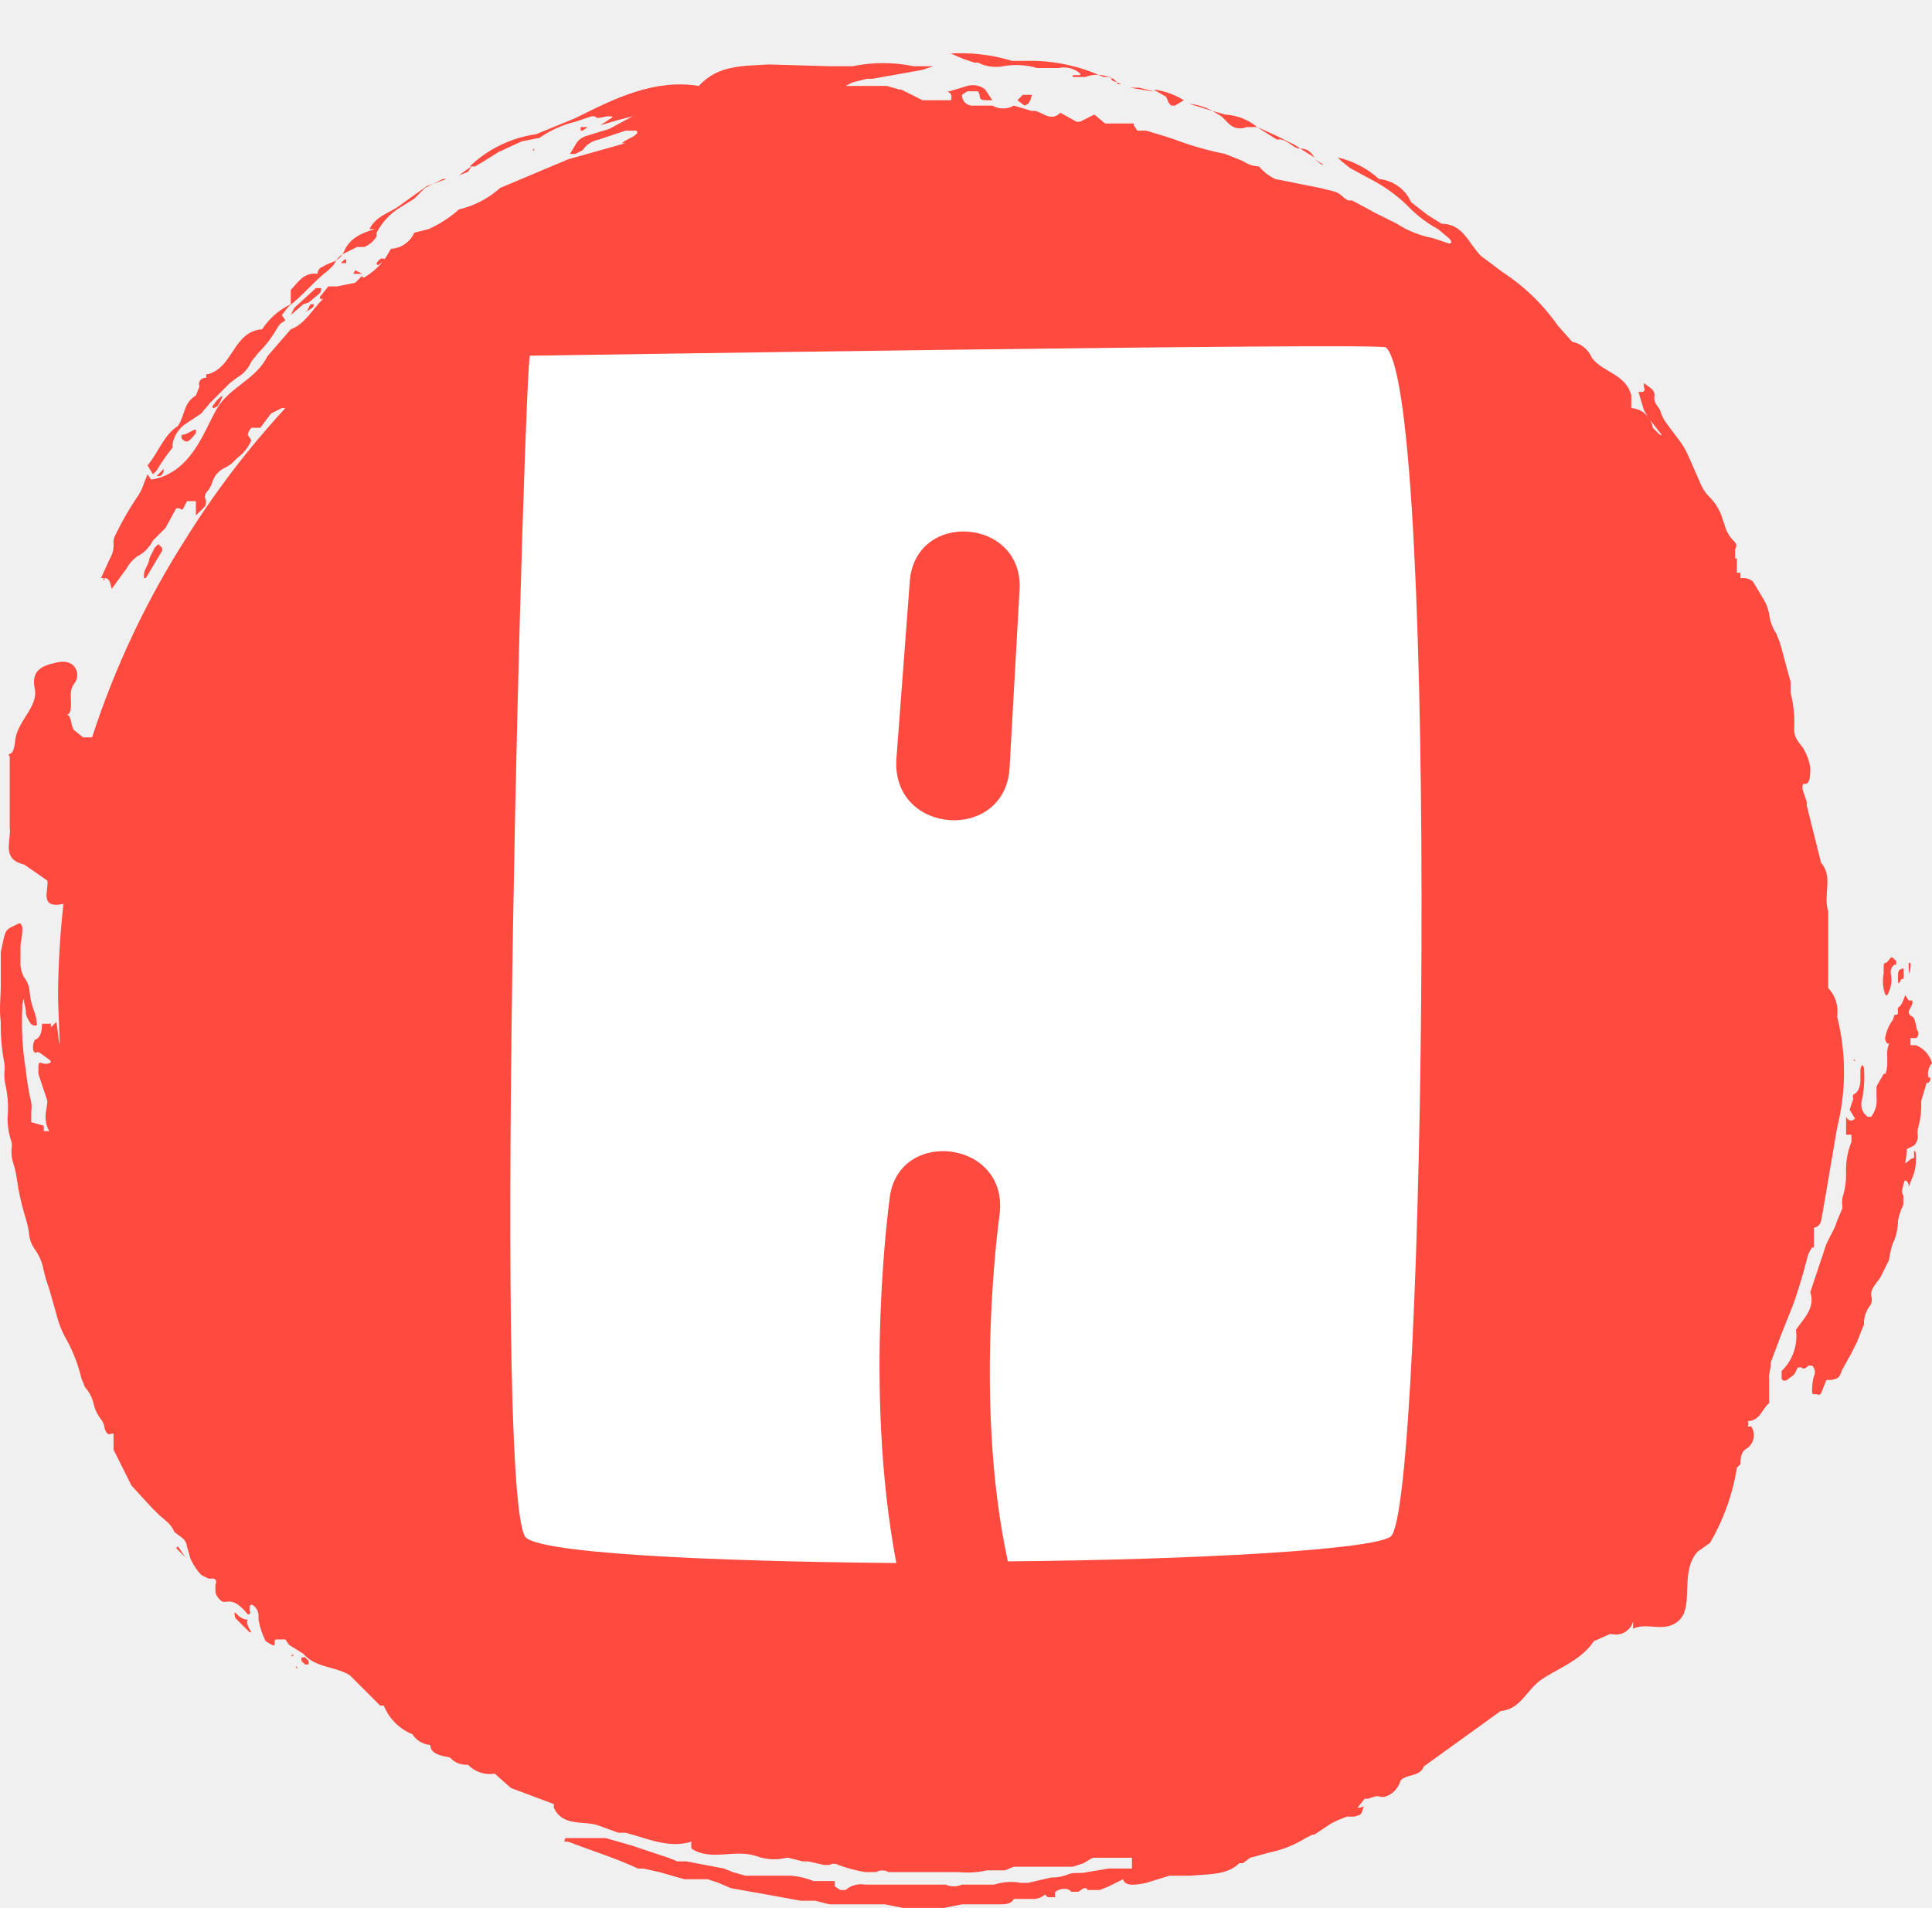
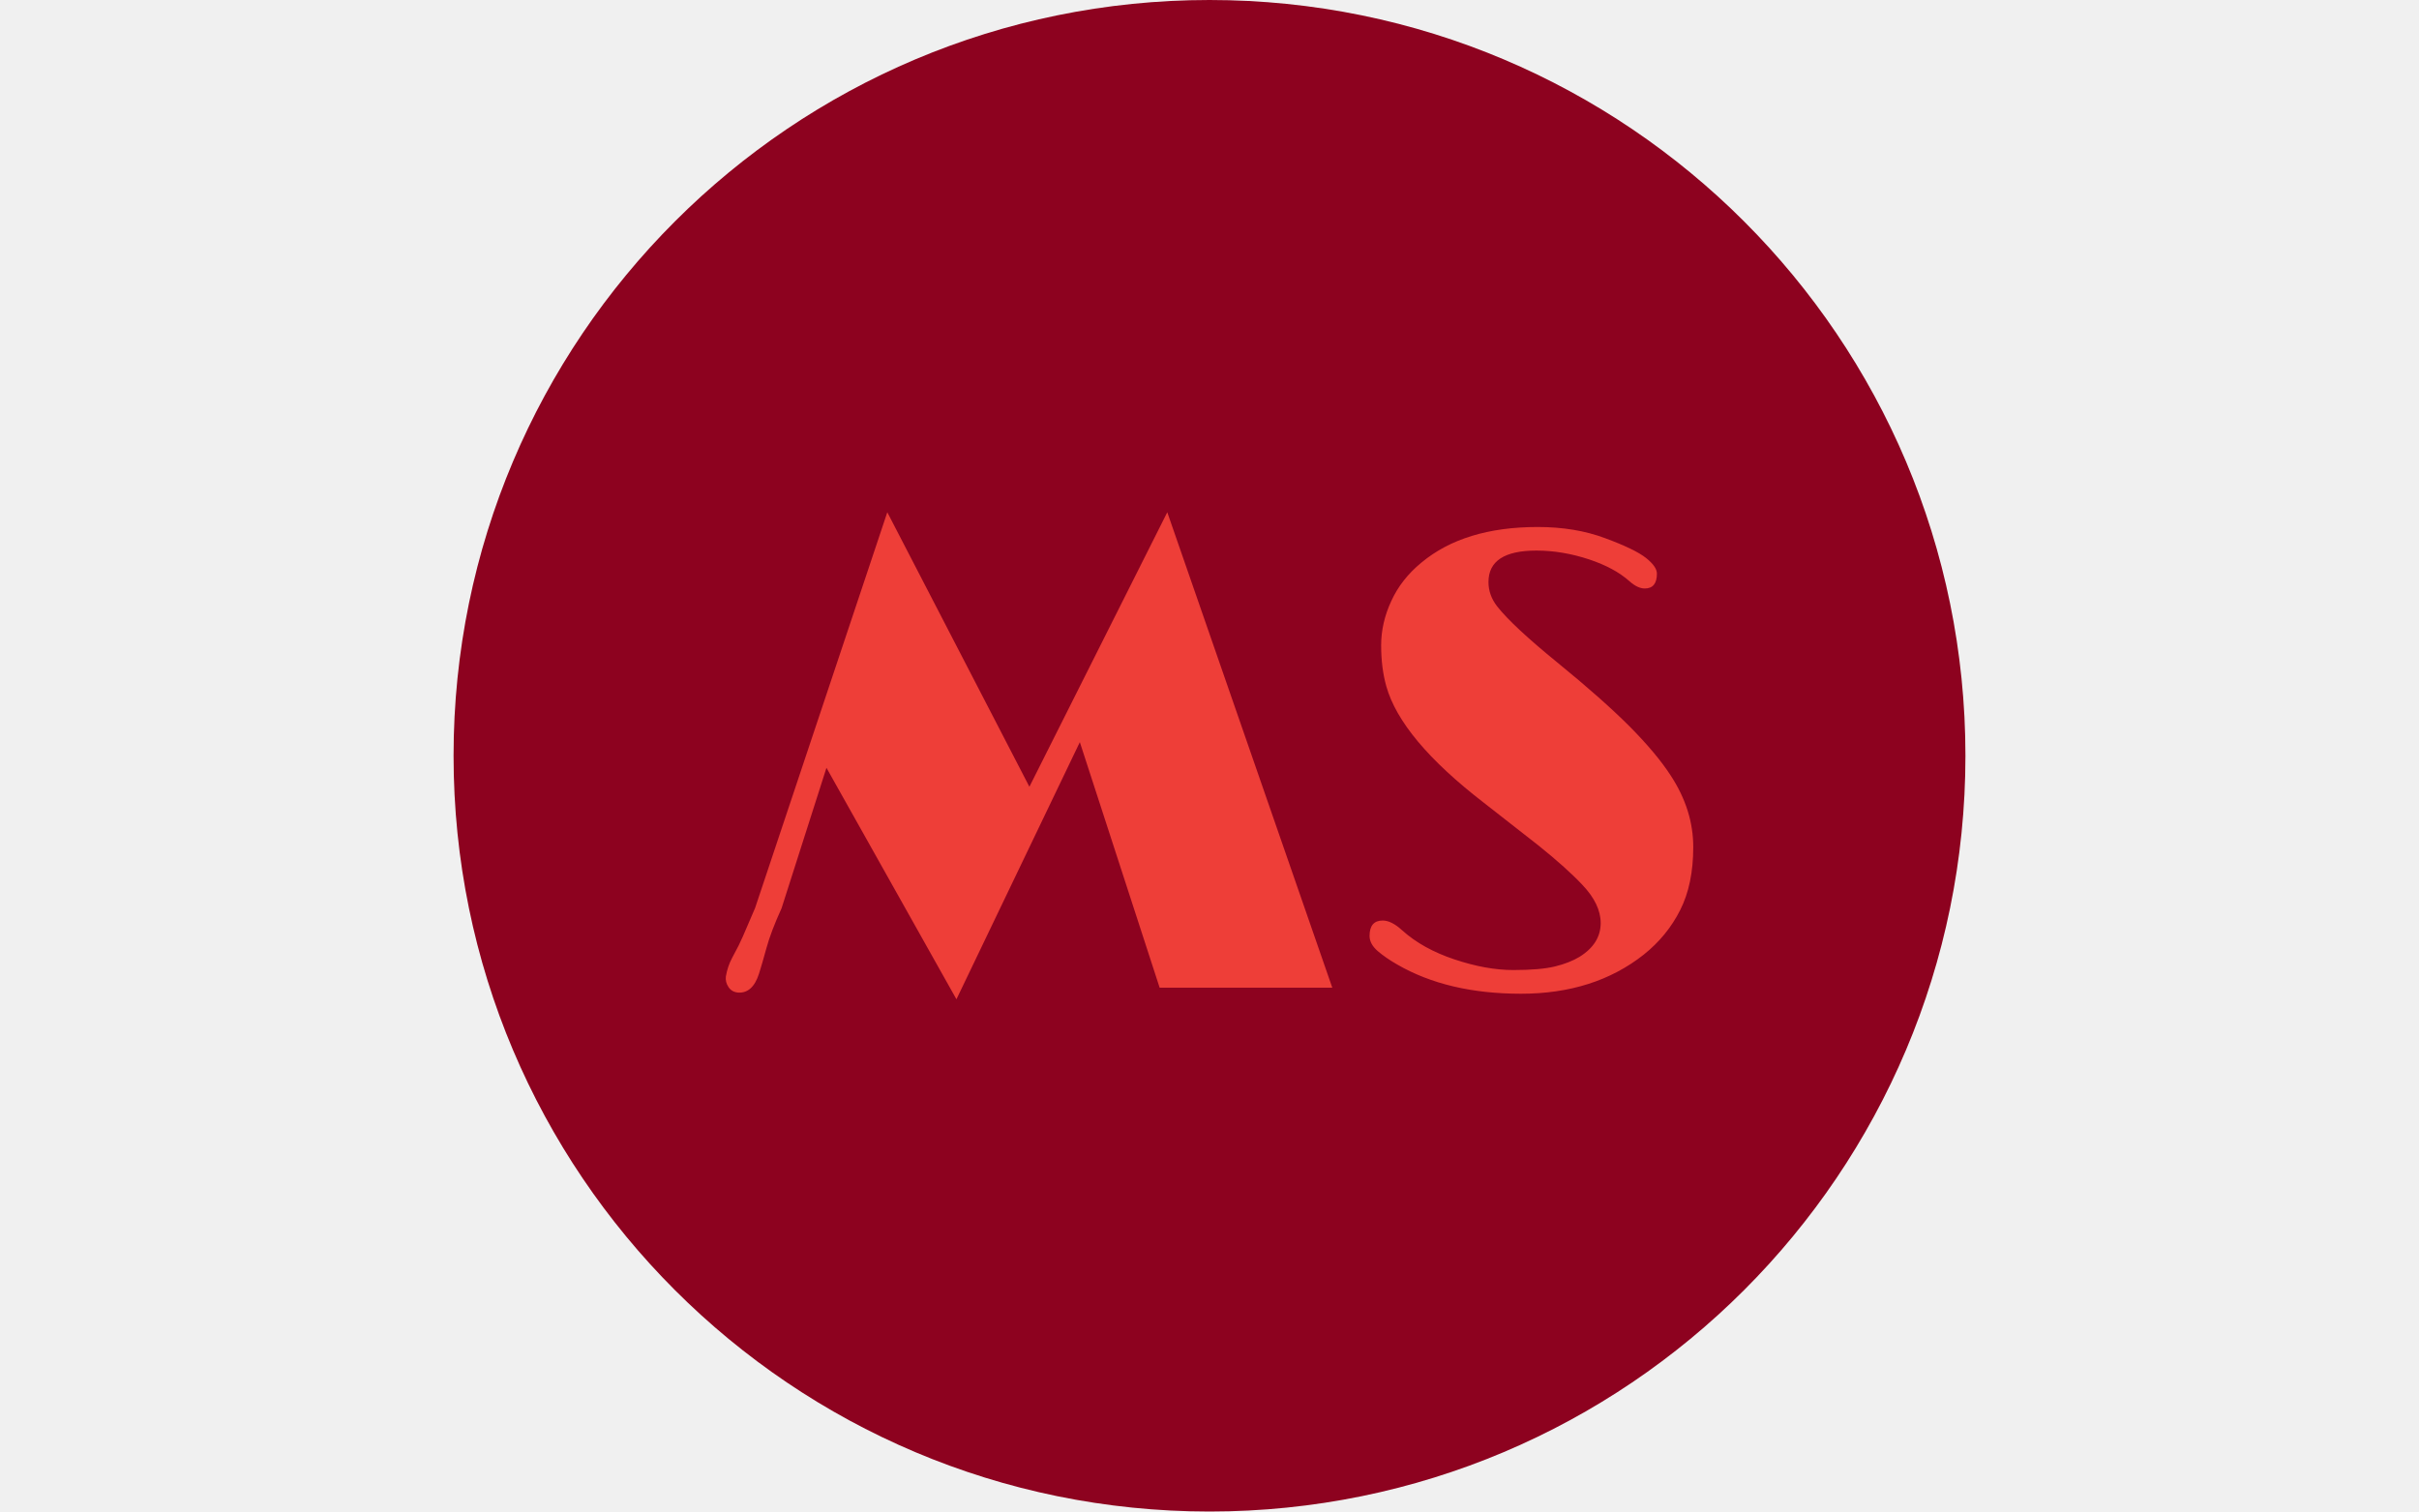
- <svg xmlns="http://www.w3.org/2000/svg" width="308.761" height="304.916" viewBox="0 0 106.008 104.687" class="css-1j8o68f" version="1.1" id="svg23">
-   <defs id="SvgjsDefs2684" />
-   <g id="SvgjsG2685" featurekey="rootContainer" transform="matrix(0.9820593,0,0,0.9820593,-0.05456052,0)" fill="#ff4a3f">
-     <g id="g17">
-       <path d="M19.8 15.3h.5l-.4-.2zm.5.1zm.8-.7c0 .1 0 .1.1.1l.4-.3c-.2-.1-.3-.1-.5.2zm.4-.2zm-4.1 2.3zm-.2.6l.3-.2c.1-.1.1-.2.1-.2h-.2l-.2.4c-.1-.1-.1 0 0 0zm2.2-2.9h-.1l-.2.2h.3zm-2.1 2.4l.6-.5c.1-.1.1-.2.1-.3h-.3l-1.2 1.1-.2.4.7-.6zm-1.1.8z" id="path3" />
-       <path d="M9.7 25v-.2a1.7 1.7 0 0 1 .7-1.1l.9-.6.5-.6.7-.7.4-.4.4-.3a1.9 1.9 0 0 0 .8-.9l.4-.5a5.9 5.9 0 0 0 1-1.3l.2-.3.3-.2-.2-.3.4-.5c.8-.6 1.4-1.4 2.2-2l.3-.3a1.4 1.4 0 0 1 .5-.6l.8-.4h.4a1.4 1.4 0 0 0 .7-.6V13a3.5 3.5 0 0 1 1.3-1.4l.8-.5.2-.2.4-.4 1-.5h.2l-1.1.4-1.4 1c-.6.5-1.4.6-1.8 1.4h.3c-.7.2-1.4.5-1.7 1.2s-.8.6-1.2.9a.4.4 0 0 0-.3.4c-.8-.1-1.1.5-1.5.9v.8a3.9 3.9 0 0 0-1.6 1.4c-1.6.1-1.6 2.1-3 2.5h-.1a.2.2 0 0 0 0 .2c-.3 0-.5.2-.4.5l-.2.5c-.7.4-.6 1.1-1 1.7-.8.5-1.1 1.5-1.7 2.2l.3.5.2-.2a11.6 11.6 0 0 1 .9-1.3zM53.9 3.3l.6.2h.2a2.2 2.2 0 0 0 1.4.2 4.1 4.1 0 0 1 1.9.1h1.2a1.4 1.4 0 0 1 1.2.3.1.1 0 0 1 0 .1H60a.1.1 0 0 0 0 .1h.7a1.8 1.8 0 0 1 1.3 0c.2 0 .1.1.2.2l.5.2h-.2c-.2-.4-.5-.4-.8-.4a9.7 9.7 0 0 0-4.3-.9h-.8A9.8 9.8 0 0 0 53 3h.2zm7.3 3.1zM50.3 4.7zm10.9 1.7h.2-.2zM19 14.7zm32.1-10zm17.6 2.2a.9.9 0 0 0 1 .2h.6a3.1 3.1 0 0 0-1.8-.7l-.7-.2.5.3zm-3.4-1.3c0 .1.1.2.2.3h.2l.5-.3a4.2 4.2 0 0 0-1.7-.6l.7.4zm7.4 2.7l.8.5c-.2-.3-.4-.5-.8-.5z" id="path5" />
-       <path d="M99 76.1l.6-1.6.6-1.5c.2-.5.6-1.8.8-2.6a1.7 1.7 0 0 1 .3-.7h.1v-1.1c.5-.1.4-.6.5-.9l.8-4.7a12.7 12.7 0 0 0 0-6.2 1.9 1.9 0 0 0-.5-1.6v-4.3c-.3-.9.3-1.9-.4-2.7L101 45a.4.4 0 0 0 0-.2l-.2-.6a.5.5 0 0 1 0-.4h.1c.3 0 .3-.5.3-.9a3 3 0 0 0-.4-1.1l-.3-.4a1.1 1.1 0 0 1-.2-.7 6.7 6.7 0 0 0-.2-2v-.6c-.2-.7-.4-1.5-.6-2.2l-.2-.5a2.5 2.5 0 0 1-.4-1.1 2.5 2.5 0 0 0-.3-.8l-.6-1a.8.8 0 0 0-.6-.2h-.1V32h-.2v-.8H97V31a.4.4 0 0 0 0-.1v-.2c.1-.2.1-.3-.1-.5a1.8 1.8 0 0 1-.4-.6l-.2-.6a2.9 2.9 0 0 0-.7-1.2 2.2 2.2 0 0 1-.5-.7l-.7-1.6a4.3 4.3 0 0 0-.6-1l-.6-.8a2.4 2.4 0 0 1-.4-.8l-.2-.3a.6.6 0 0 1-.1-.5.5.5 0 0 0-.2-.4l-.4-.3v.2c.1.2 0 .3-.1.3h-.2l.3 1 .3.5.7.9h-.1l-.2-.2-.2-.2a1.3 1.3 0 0 0-1.2-1.1v-.7c-.3-1.2-1.6-1.3-2.2-2.1a1.5 1.5 0 0 0-1.1-.9l-.8-.9a11.3 11.3 0 0 0-3.1-3l-.8-.6-.4-.3c-.7-.7-1-1.8-2.2-1.8l-.8-.5-.9-.7a2.2 2.2 0 0 0-1.8-1.3 5.1 5.1 0 0 0-2.3-1.2l.2.2.5.4 1.3.7a8.5 8.5 0 0 1 2.1 1.6 6.8 6.8 0 0 0 1.5 1.1l.6.5c.1.1.2.2.1.3H81l-.9-.3a5.6 5.6 0 0 1-2-.8l-1.2-.6-1.3-.7h-.2c-.3-.1-.4-.4-.8-.5l-.8-.2-2.5-.5a2.6 2.6 0 0 1-.9-.7 1.7 1.7 0 0 1-.9-.3l-1-.4a18.1 18.1 0 0 1-2.8-.8l-.6-.2-1-.3h-.5l-.2-.3v-.1h-1.6l-.6-.5-.4.2-.4.2h-.2l-.9-.5c-.6.6-1.1-.2-1.6-.1l-1-.3a1.2 1.2 0 0 1-1.2 0h-1.2a.6.6 0 0 1-.5-.6l.3-.2h.6a.7.7 0 0 1 .1.3c0 .2.2.2.5.2h.2l-.4-.6a1.1 1.1 0 0 0-1-.2l-1 .3H53c.3.2.2.3.2.5h-1.6l-.4-.2-.8-.4h-.1l-.7-.2h-2.3l.4-.2.8-.2h.3l1.7-.3 1.1-.2.6-.2h-1.1a8.4 8.4 0 0 0-3.4 0h-1.3L43 3.6c-1.4.1-2.8 0-3.9 1.2-2.5-.4-4.7.7-6.9 1.8l-2.2.9a6.7 6.7 0 0 0-3.7 1.8h.3l.5-.3.8-.5 1.3-.6 1-.2a6 6 0 0 1 2-.9l.9-.3h.2c.1.2.5 0 .7 0h.2c.1 0 .1.1 0 .1l-.6.4 1-.3.8-.2-1.3.7-1.3.4a1 1 0 0 0-.6.5l-.3.5h.3l.4-.2a1.4 1.4 0 0 1 .9-.6l1.5-.5h.5a.1.1 0 0 1 .1.2c-.2.2-.6.3-.8.5h.2l-3.2.9-3.8 1.6a5.2 5.2 0 0 1-2.3 1.2 6.6 6.6 0 0 1-1.7 1.1l-.8.2a1.5 1.5 0 0 1-1.3.9l-.3.5a3.7 3.7 0 0 1-1.2 1.1h-.1v-.1l-.2.2-.2.2-1 .2h-.5l-.4.5c-.1.1-.1.2 0 .2h.1c-.6.6-1 1.4-1.8 1.7L15 19.9c-.6 1.2-1.8 1.6-2.6 2.6s-1.4 3.9-3.9 4.3l-.2-.3-.2.5a2.7 2.7 0 0 1-.4.8 16.9 16.9 0 0 0-1.2 2.1.8.8 0 0 0-.1.5 1.4 1.4 0 0 1-.2.8l-.5 1.1h.2c.3 0 .3.3.4.6l.8-1.1a2.2 2.2 0 0 1 .6-.7 2 2 0 0 0 .9-.9l.3-.3.4-.4.6-1.1h.2c.1.1.1.1.2 0l.2-.4h.5v.8l.5-.5a.5.5 0 0 0 0-.5.4.4 0 0 1 .1-.3 1.5 1.5 0 0 0 .3-.5 1.3 1.3 0 0 1 .8-.9l.3-.2.3-.3a2.4 2.4 0 0 0 .8-1l-.2-.3c0-.1.1-.3.2-.4h.5l.6-.8.6-.3h.2a48.8 48.8 0 0 0-5.5 7.2h-.1.1a48.4 48.4 0 0 0-5.3 11.2h-.5l-.5-.4c-.2-.2-.1-.7-.4-.9h.1c.3-.5-.1-1.2.3-1.7s.1-1.4-.9-1.2-1.5.5-1.3 1.5-1 1.8-1.1 2.9-.5.5-.3.9v3.9c.1.8-.5 1.8.8 2.1l1.3.9c.1.5-.5 1.6.9 1.3a49.2 49.2 0 0 0-.3 5c0 1.1.1 2.2.1 3.3v-.4c-.1-.4-.1-.8-.2-1.3l-.3.3v-.2h-.5c0 .5-.1.8-.4.9a.9.9 0 0 0-.1.5c0 .1.1.3.2.2s.4.2.7.4-.2.3-.4.2-.2.1-.2.3v.3l.5 1.5c0 .3-.1.6-.1.9a1.7 1.7 0 0 0 .2.8h-.3v-.3l-.7-.2v-.6a1.5 1.5 0 0 0 0-.5 14.6 14.6 0 0 1-.3-1.8 16.6 16.6 0 0 1-.2-3.5.9.9 0 0 1 .1-.5v.2a2.9 2.9 0 0 1 .1.5.8.8 0 0 0 .1.4c.1.2.2.4.4.4s.1-.1.1-.2a2.1 2.1 0 0 0-.1-.5 4.2 4.2 0 0 1-.3-1.3 1.5 1.5 0 0 0-.3-.7 1.6 1.6 0 0 1-.2-.9v-.8c0-.3.1-.6.1-.9a.5.5 0 0 0-.1-.4h-.1c-.8.4-.7.2-1 1.6V55c0 .7-.1 1.4 0 2.1a10.8 10.8 0 0 0 .2 2.3 1.8 1.8 0 0 1 0 .5 3.1 3.1 0 0 0 .1.9 5.9 5.9 0 0 1 .1 1.3 3.9 3.9 0 0 0 .2 1.7 1.2 1.2 0 0 1 0 .4 2.1 2.1 0 0 0 .1.8 4.9 4.9 0 0 1 .2.9 14 14 0 0 0 .5 2.2 5 5 0 0 1 .2 1 1.7 1.7 0 0 0 .3.7 2.9 2.9 0 0 1 .5 1.2 8.5 8.5 0 0 0 .3 1l.4 1.4a5.4 5.4 0 0 0 .6 1.5 8.5 8.5 0 0 1 .8 2.1l.2.5a2.1 2.1 0 0 1 .5 1 2.1 2.1 0 0 0 .4.8 1 1 0 0 1 .2.5c.1.3.2.4.4.3h.1v.9l.5 1 .5 1 1.1 1.2.4.4c.3.3.7.5.9 1l.4.3a.7.7 0 0 1 .3.5l.2.7a3.3 3.3 0 0 0 .6.9l.4.2h.3a.2.2 0 0 1 .1.3 2.5 2.5 0 0 0 0 .5.9.9 0 0 0 .4.5h.2c.4-.1.8.2 1.2.7h.1c0-.1.1-.1 0-.2v-.2c0-.1.1-.2.2-.1a.7.7 0 0 1 .3.6v.2a4.3 4.3 0 0 0 .4 1.2c.5.3.5.3.5.1s0-.2.2-.2h.4l.2.3.8.5c.7.8 1.8.7 2.6 1.2l1.7 1.7h.2a2.9 2.9 0 0 0 1.6 1.6 1.3 1.3 0 0 0 1 .6c0 .5.6.6 1.1.7a1.2 1.2 0 0 0 .8.4h.2a1.7 1.7 0 0 0 1.5.5l.9.8 2.4.9v.2c.5 1.1 1.7.7 2.5 1l1.1.4h.4c1.2.3 2.4.9 3.7.5a.7.7 0 0 0 0 .4c1.1.7 2.4 0 3.6.4a2.9 2.9 0 0 0 1.7.1h.1l.8.2h.3l.9.2h.3a.5.5 0 0 1 .5 0 7.9 7.9 0 0 0 1.5.4h.6a.7.7 0 0 1 .7 0h3.9a5 5 0 0 0 1.6-.1h1l.5-.2H60l.6-.2.5-.3h2.2v.6H62l-1.2.2c-.4.1-.7 0-1 .1a2.4 2.4 0 0 1-1 .2l-1.3.3h-.4a3.1 3.1 0 0 0-1.5.1h-1.8a1.1 1.1 0 0 1-.9 0h-4.5a1.3 1.3 0 0 0-1.1.3H47l-.3-.2v-.3h-1.2a4.1 4.1 0 0 0-1.3-.3h-2.5l-.7-.2-.5-.2-2.1-.4h-.5l-.5-.2-2.1-.7-1.4-.4h-2.2c-.1 0-.1.1-.1.2h.2c1.3.5 2.6.9 3.9 1.5h.3l.9.2 1.4.4h1.3l.6.2.7.3 1.7.3 1.1.2 1.1.2h.8l.8.2h3.1l1 .2h2.3l1-.2H56c.4 0 .6-.1.7-.3h1a1 1 0 0 0 .8-.3c-.1.1 0 .1.1.2h.4v-.2c0-.1 0-.1.2-.2s.6-.1.7.1h.4l.3-.2c.2 0 .2 0 .2.1h.7l.5-.2.8-.4c.1.3.4.4 1.3.2l1.3-.4h1.2c.9-.1 2 0 2.7-.7h.2l.4-.3 1.1-.3a6.1 6.1 0 0 0 2-.8l.4-.2h.1l.9-.6.4-.2.5-.2h.4c.4-.1.4-.1.5-.4s0-.1-.2-.1h-.1l.4-.5h.2c.3-.1.5-.2.7-.1h.2a1.3 1.3 0 0 0 .9-.9c.3-.4 1.1-.2 1.3-.8l4.3-3.1c1.1-.1 1.4-1.1 2.2-1.7s2.3-1.1 3-2.2l.9-.4h.1a1 1 0 0 0 1.2-.7v.4c.8-.4 1.8.3 2.6-.5s0-2.7 1-3.8l.7-.5a12.1 12.1 0 0 0 1.5-4.2l.2-.2c0-.3 0-.7.4-.9a.9.9 0 0 0 .2-1.2h-.2a.3.3 0 0 0 0-.3c.7 0 .8-.7 1.2-1V77a.5.5 0 0 1 0-.2 3.8 3.8 0 0 0 .1-.7zM5.9 32.2z" id="path7" />
-       <path d="M26.4 9.3l-.3.2-.4.3.5-.2zm6.1-2h.1l.3-.2h-.4zm-2.6 1l-.1.1h.1v-.1zm-1.5 1.4zm1.3-.2zm-6.3 3.1zM9.2 26.2l-.4.4H9a.4.4 0 0 0 .2-.4zm3-3.5a2.1 2.1 0 0 0 .3-.6 1.5 1.5 0 0 0-.5.5c-.1.1-.1.2 0 .2zM11 24.2V24c-.2 0-.5.3-.8.3v.2c.3.3.4.2.8-.3zm3 66.2zM73.9 9.2h.1l-.5-.3zm-2.5-1.4c.5-.1.8.4 1.2.5h.1l-.3-.2-1-.5-1.1-.5.3.2zM52.8 3.1zm11.7 2h-.1l-1.2-.2h.5zm2 .7l1.3.4a3.3 3.3 0 0 0-1.3-.4zm-9 0a1 1 0 0 0 .2-.5h-.5l-.3.3.4.3zm9 1.6zM49.9 4.2zm2.9.7zM48.5 4zm13.8 2.1a.5.5 0 0 0 0 .1zm44.8 52.3h-.3V58h.3c.1 0 .2-.3.1-.4s-.1-.7-.3-.8a.3.3 0 0 1-.2-.3l.2-.4a.4.4 0 0 0 0-.2h-.2l-.2-.3c-.1.3-.2.6-.4.7a.5.5 0 0 0 0 .2c0 .1 0 .2-.1.2h-.1a1.1 1.1 0 0 1-.1.3 2.3 2.3 0 0 0-.4.9.4.4 0 0 0 .1.4h.1a1.7 1.7 0 0 0-.1.8v.4a1.8 1.8 0 0 1-.1.5h-.1l-.4.7v.6a1.5 1.5 0 0 1-.3 1.1h-.2l-.2-.2a.9.9 0 0 1-.1-.8 6.5 6.5 0 0 0 .1-1.7c0-.1-.1-.2-.1-.2a.5.5 0 0 0-.1.3v.6c0 .2-.1.6-.3.7s-.1.2-.1.3l-.2.6.3.5c-.2.2-.4.1-.5-.1v1h.3v.4a4.2 4.2 0 0 0-.3 1.4 3.3 3.3 0 0 0 0 .4 4 4 0 0 1-.2 1.3 2 2 0 0 0 0 .6l-.3.7a3.2 3.2 0 0 1-.3.7l-.3.6-.9 2.7c.3.9-.4 1.5-.8 2.1a2.7 2.7 0 0 1-.8 2.3v.4c0 .1.1.2.3.1l.4-.3.2-.4h.2c.1.1.2.1.4-.1h.2a.5.5 0 0 1 .1.6 2.9 2.9 0 0 0-.1.8c0 .1 0 .2.1.2h.2c.1.1.2 0 .3-.3l.2-.5h.3c.4-.1.4-.1.6-.6l.5-.9.3-.6.4-1a1.6 1.6 0 0 1 .3-1 .6.6 0 0 0 .1-.6c0-.2 0-.3.2-.6l.3-.4.5-1a4.7 4.7 0 0 1 .2-.9 3 3 0 0 0 .3-1.3 3.8 3.8 0 0 1 .3-.9v-.5c-.1-.2-.1-.2 0-.6s.1-.2.2-.2a.4.4 0 0 1 .1.3l.2-.5a2.3 2.3 0 0 0 .2-.9v-.3c0-.1 0-.3-.1-.3v.4c-.2 0-.3.2-.5.3a6.4 6.4 0 0 0 .1-.8l.4-.2a.7.7 0 0 0 .2-.6 1.4 1.4 0 0 1 0-.3 4.8 4.8 0 0 0 .2-1.4v-.2l.3-1h.1a.3.3 0 0 0 .1-.3h-.1a.9.9 0 0 1 .2-.8 1.5 1.5 0 0 0-.9-1zm-1.2 7.8zm-.2-9.9zm0 0zM9.1 30.8a.3.3 0 0 0 0-.2l-.2-.2-.2.2-.3.6c0 .3-.3.6-.3.9v.2h.1zm96.3 24.8h.1a1.7 1.7 0 0 0 .2-1.2.5.5 0 0 1 .2-.5h.1v-.2l-.2-.2h-.1c-.1.1-.2.3-.3.3s-.1.1-.1.3v.3a2.2 2.2 0 0 0 .1 1.2zM13.2 90.1c-.1 0 0 .2 0 .3l.8.8h.1c-.2-.3-.3-.6-.2-.7a.9.9 0 0 1-.5-.2zm.8.3zm92.3-35.7h.1a2 2 0 0 0 0-.6c-.3.1-.3.1-.3.6s.1.1.2 0z" id="path9" />
-       <path d="M106.7 62a.6.6 0 0 0 .1-.5c0-.1-.1-.2-.1-.1h-.2v.2c0 .4.1.5.2.4zm.1-8.2h-.1v.6a1 1 0 0 0 .1-.6zM17.1 92.6h-.2v.2l.2.2h.2v-.2zm86.6-33.3c0-.1 0-.1-.1-.1zM9.9 86.5l.5.5-.4-.6z" id="path11" />
-       <circle cx="10.5" cy="87.1" transform="rotate(-24.8 10.4 87.159)" id="circle13" />
-       <path d="M9.7 30.1h-.1v.2-.2h.1zm83.2-6.6l-.2-.3h-.1zm-14.7 77.1zM5.9 32.2zm-.1.2a.3.3 0 0 0 .1-.2v.2zm1.9-4.9zM61.5 2.4zm42.8 58.2v.1-.1zM16.4 92.5h-.1c.1.1.2 0 .1-.1zm.2.7h.1l-.1-.1v.1zm73.9-71.3zm15.2 34.4zM14.6 91.7zm92.1-37zm-.8 11.4zM34.6 0z" id="path15" />
-     </g>
-   </g>
-   <g id="SvgjsG2686" featurekey="nameFeature-0" transform="matrix(2.284354,0,0,2.284354,27.98006,-5.60952)" fill="#ffffff">
-     <path d="M9.6 16.48 l-0.32 4.24 c-0.08 1.8 2.6 1.96 2.72 0.2 l0.24 -4.28 c0.12 -1.76 -2.56 -1.96 -2.64 -0.16 z M0.48 11 l0 0 c0.04 0 20.48 -0.32 20.56 -0.2 c1.28 1.12 0.96 27.8 0.12 28.56 c-0.4 0.32 -4.64 0.56 -9.2 0.6 c-0.84 -3.84 -0.2 -8.32 -0.2 -8.32 c0.24 -1.8 -2.44 -2.12 -2.64 -0.4 c0 0.04 -0.64 4.52 0.16 8.76 c-4.56 -0.04 -8.68 -0.24 -8.92 -0.64 c-0.8 -1.44 0 -28.28 0.12 -28.36 z" id="path20" />
+ <svg xmlns="http://www.w3.org/2000/svg" version="1.1" width="2000" height="1250" viewBox="0 0 2000 1250">
+   <g transform="matrix(1,0,0,1,0,0)">
+     <svg viewBox="0 0 512 320" data-background-color="#ffffff" preserveAspectRatio="xMidYMid meet" height="1250" width="2000">
+       <g id="tight-bounds" transform="matrix(1,0,0,1,0,0)">
+         <svg viewBox="0 0 512 320" height="320" width="512">
+           <g>
+             <svg />
+           </g>
+           <g>
+             <svg viewBox="0 0 512 320" height="320" width="512">
+               <g>
+                 <path d="M96 160c0-88.366 71.634-160 160-160 88.366 0 160 71.634 160 160 0 88.366-71.634 160-160 160-88.366 0-160-71.634-160-160z" fill="#8d021f" fill-rule="nonzero" stroke="none" stroke-width="1" stroke-linecap="butt" stroke-linejoin="miter" stroke-miterlimit="10" stroke-dasharray="" stroke-dashoffset="0" font-family="none" font-weight="none" font-size="none" text-anchor="none" style="mix-blend-mode: normal" data-fill-palette-color="tertiary" />
+               </g>
+               <g transform="matrix(1,0,0,1,153.6,108.448)">
+                 <svg viewBox="0 0 204.8 103.104" height="103.104" width="204.8">
+                   <g>
+                     <svg viewBox="0 0 204.8 103.104" height="103.104" width="204.8">
+                       <g>
+                         <svg viewBox="0 0 204.8 103.104" height="103.104" width="204.8">
+                           <g>
+                             <svg viewBox="0 0 204.8 103.104" height="103.104" width="204.8">
+                               <g id="textblocktransform">
+                                 <svg viewBox="0 0 204.8 103.104" height="103.104" width="204.8" id="textblock">
+                                   <g>
+                                     <svg viewBox="0 0 204.8 103.104" height="103.104" width="204.8">
+                                       <g transform="matrix(1,0,0,1,0,0)">
+                                         <svg width="204.8" viewBox="0.282 -36.11 73.468 36.99" height="103.104" data-palette-color="#ee3e38">
+                                           <path d="M1.2 0.37Q0.73 0.32 0.49-0.05 0.24-0.42 0.29-0.85L0.29-0.85Q0.42-1.61 0.76-2.25 1.1-2.88 1.26-3.2 1.42-3.52 1.59-3.91L1.59-3.91 2.51-6.05 12.55-36.11 23.34-15.26 33.81-36.11 46.34 0 33.23 0 27.17-18.65 17.8 0.88 7.93-16.7 4.52-6.03Q3.71-4.25 3.37-3 3.03-1.76 2.81-1.07L2.81-1.07Q2.32 0.46 1.2 0.37L1.2 0.37ZM51.27-1.76L51.27-1.76Q50.41-2.25 49.79-2.78 49.17-3.32 49.17-3.93L49.17-3.93Q49.17-5.1 50.17-5.1L50.17-5.1Q50.83-5.1 51.63-4.37 52.44-3.64 53.44-3.09 54.44-2.54 55.61-2.15L55.61-2.15Q58.03-1.34 60.08-1.34 62.13-1.34 63.24-1.61 64.35-1.88 65.11-2.34L65.11-2.34Q66.72-3.34 66.72-4.91L66.72-4.91Q66.72-6.35 65.33-7.81L65.33-7.81Q64.16-9.06 62.01-10.79L62.01-10.79 57.83-14.06Q51.56-18.9 50.44-22.9L50.44-22.9Q50.05-24.29 50.05-26 50.05-27.71 50.82-29.37 51.58-31.03 53.1-32.28L53.1-32.28Q56.35-34.99 61.94-34.99L61.94-34.99Q64.79-34.99 67.06-34.14 69.33-33.3 70.16-32.64 70.99-31.98 70.99-31.45L70.99-31.45Q70.99-30.32 70.07-30.32L70.07-30.32Q69.53-30.32 68.92-30.86 68.31-31.4 67.56-31.8 66.82-32.2 65.87-32.52L65.87-32.52Q63.82-33.2 61.84-33.2L61.84-33.2Q58.2-33.2 58.2-30.81L58.2-30.81Q58.2-29.81 58.86-28.96L58.86-28.96Q60.03-27.47 63.44-24.69 66.84-21.92 68.91-19.85 70.97-17.77 72.04-16.11L72.04-16.11Q73.75-13.5 73.75-10.68 73.75-7.86 72.76-5.9 71.77-3.93 69.99-2.51L69.99-2.51Q66.23 0.46 60.67 0.46 55.1 0.46 51.27-1.76Z" opacity="1" transform="matrix(1,0,0,1,0,0)" fill="#ee3e38" class="undefined-text-0" data-fill-palette-color="quaternary" id="text-0" />
+                                         </svg>
+                                       </g>
+                                     </svg>
+                                   </g>
+                                 </svg>
+                               </g>
+                             </svg>
+                           </g>
+                           <g />
+                         </svg>
+                       </g>
+                     </svg>
+                   </g>
+                 </svg>
+               </g>
+             </svg>
+           </g>
+           <defs />
+         </svg>
+         <rect width="512" height="320" fill="none" stroke="none" visibility="hidden" />
+       </g>
+     </svg>
  </g>
</svg>
